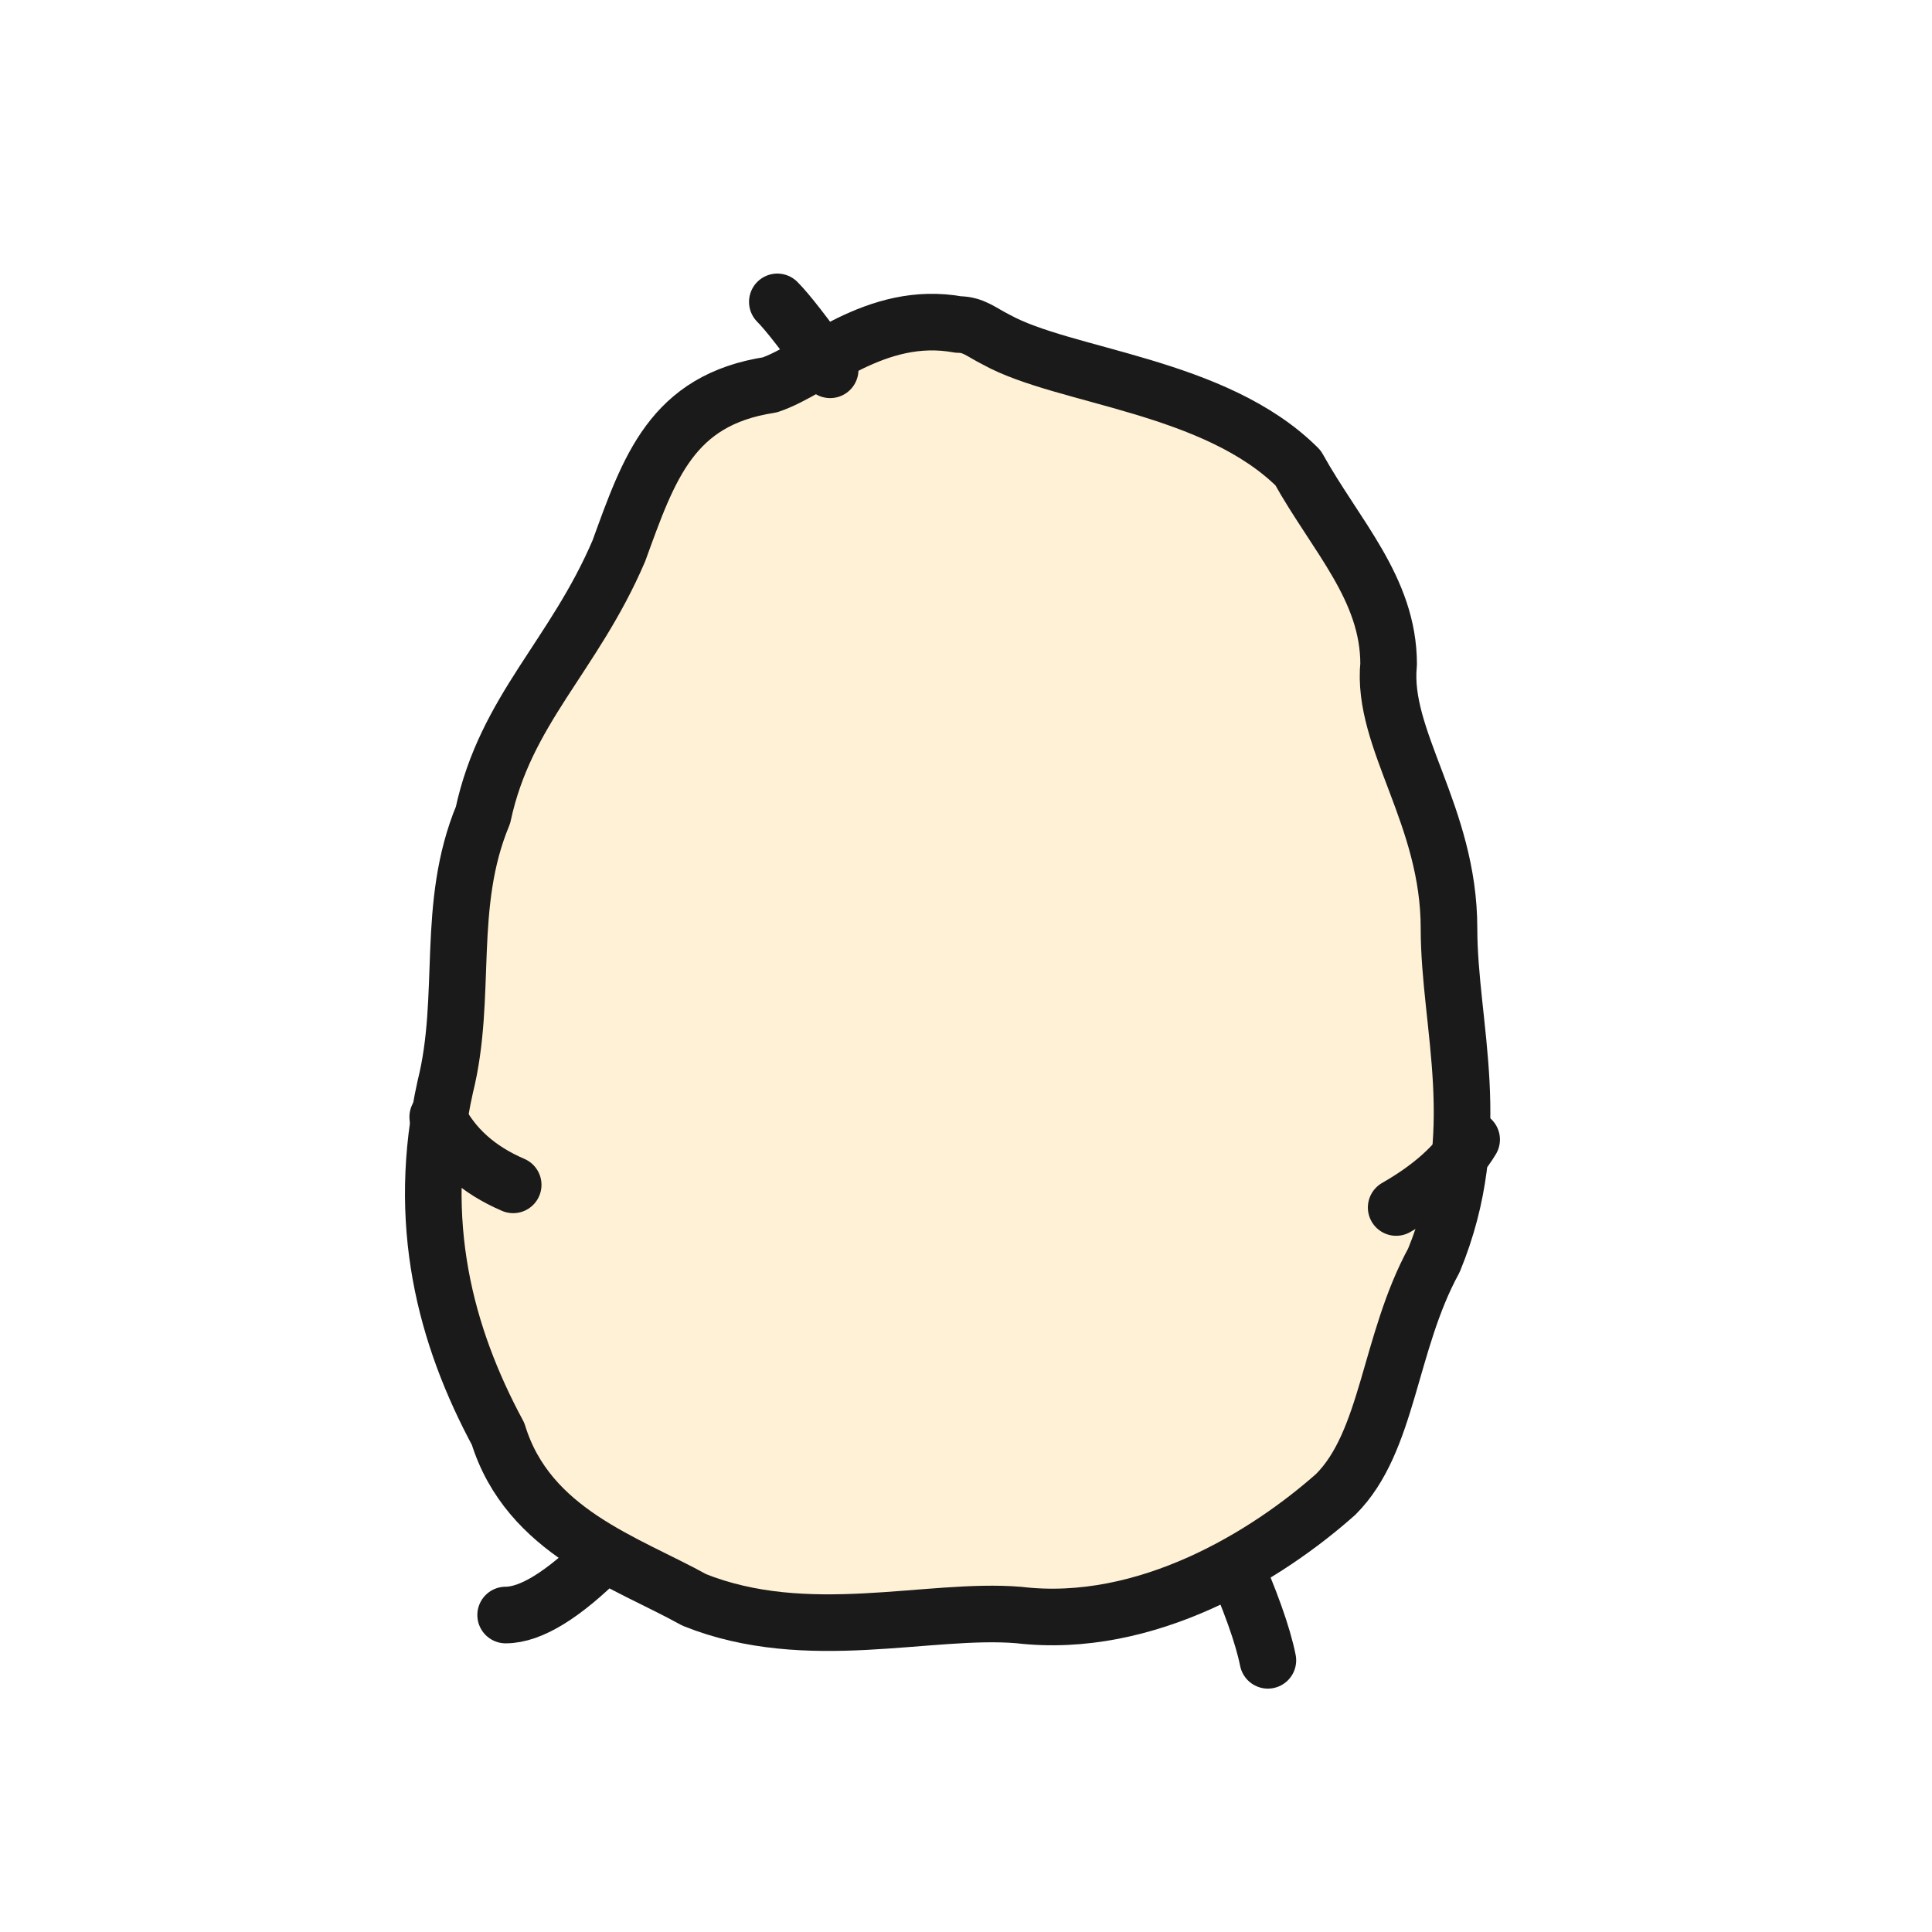
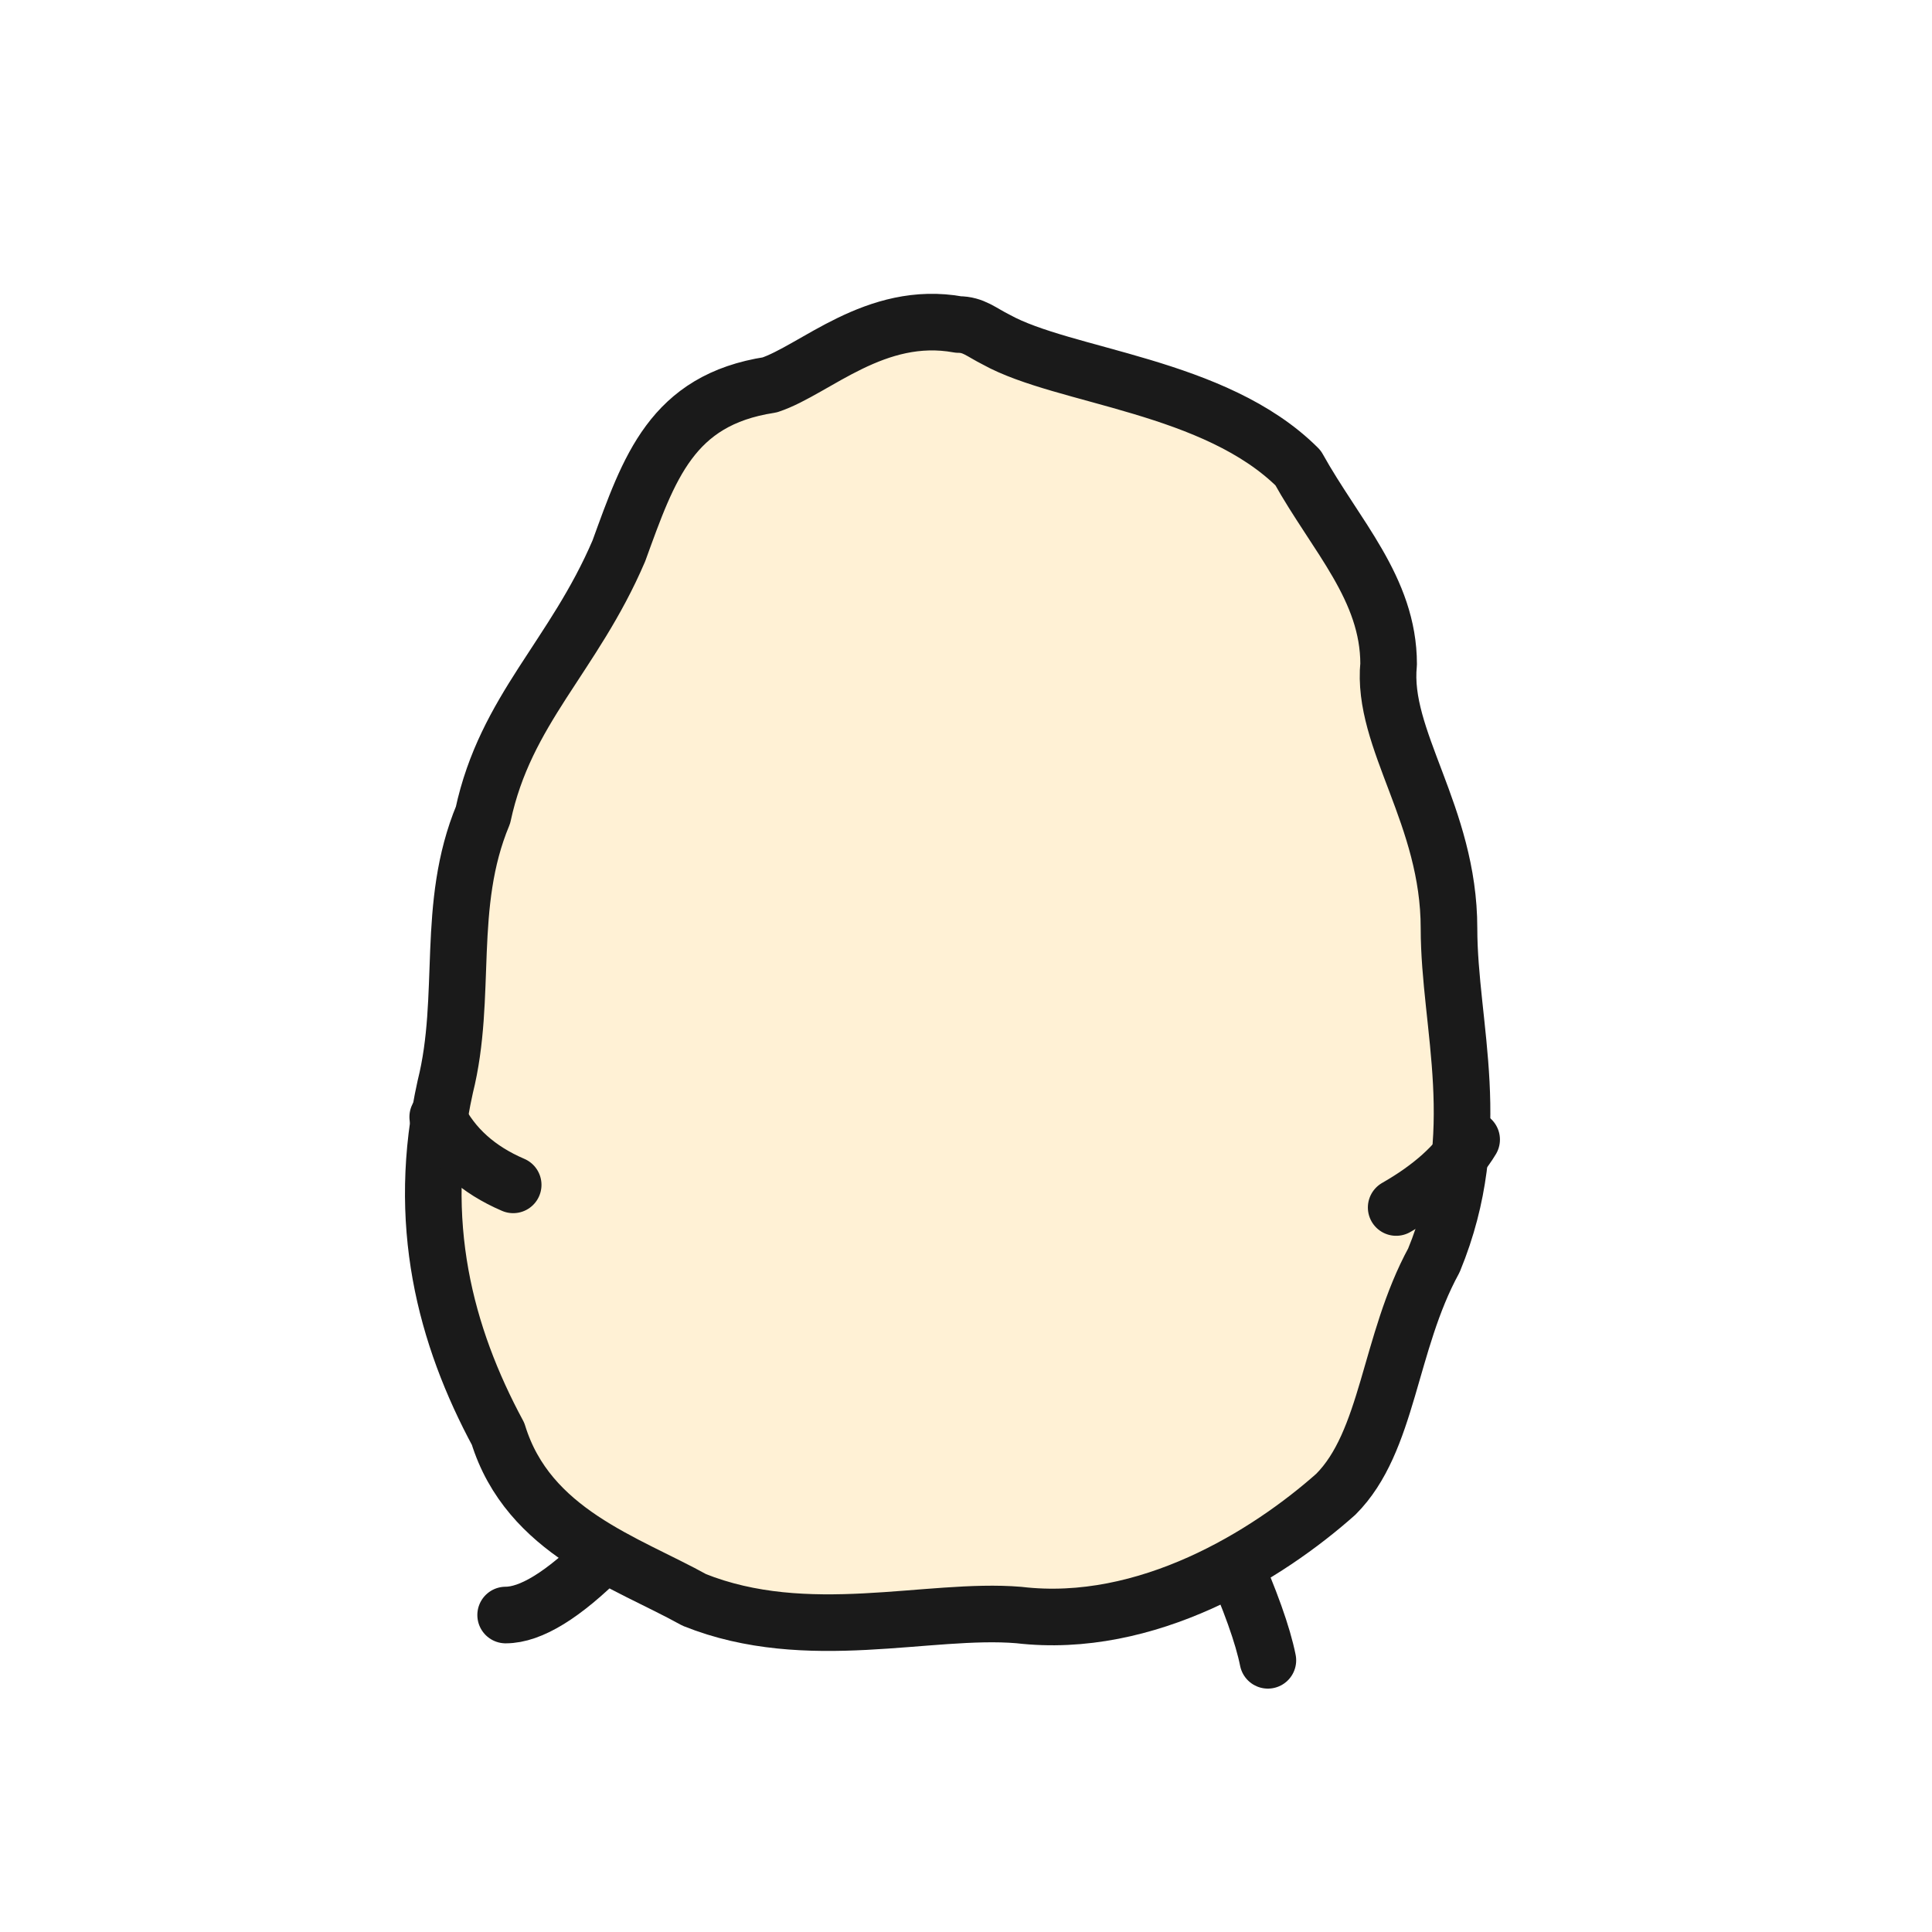
<svg xmlns="http://www.w3.org/2000/svg" width="256" height="256" viewBox="0 0 256 256">
  <path d="M80 206 Q72 214 67 214 M163 206 Q167 215 168 220" fill="none" stroke="#1a1a1a" stroke-width="7.5" stroke-linecap="round" stroke-linejoin="round" />
  <g transform="translate(0 -1)">
    <path d="M127 44 C116 42 108 50 102 52 C89 54 86 63 82 74 C76 88 67 95 64 109 C59 121 62 133 59 145 C55 163 59 178 66 191 C70 204 83 208 92 213 C107 219 123 214 135 215 C152 217 168 207 177 199 C184 192 184 179 190 168 C197 151 192 137 192 124 C192 109 183 99 184 89 C184 79 177 72 172 63 C161 52 141 51 132 46 C130 45 129 44 127 44 Z" fill="#fff1d5" stroke="#1a1a1a" stroke-width="7.5" stroke-linecap="round" stroke-linejoin="round" />
-     <path d="M68 158 q-7 -3 -10 -9 M185 161 q7 -4 10 -9 M110 50 q-5 -7 -7 -9" fill="none" stroke="#1a1a1a" stroke-width="7.5" stroke-linecap="round" stroke-linejoin="round" />
+     <path d="M68 158 q-7 -3 -10 -9 M185 161 q7 -4 10 -9" fill="none" stroke="#1a1a1a" stroke-width="7.5" stroke-linecap="round" stroke-linejoin="round" />
  </g>
</svg>
